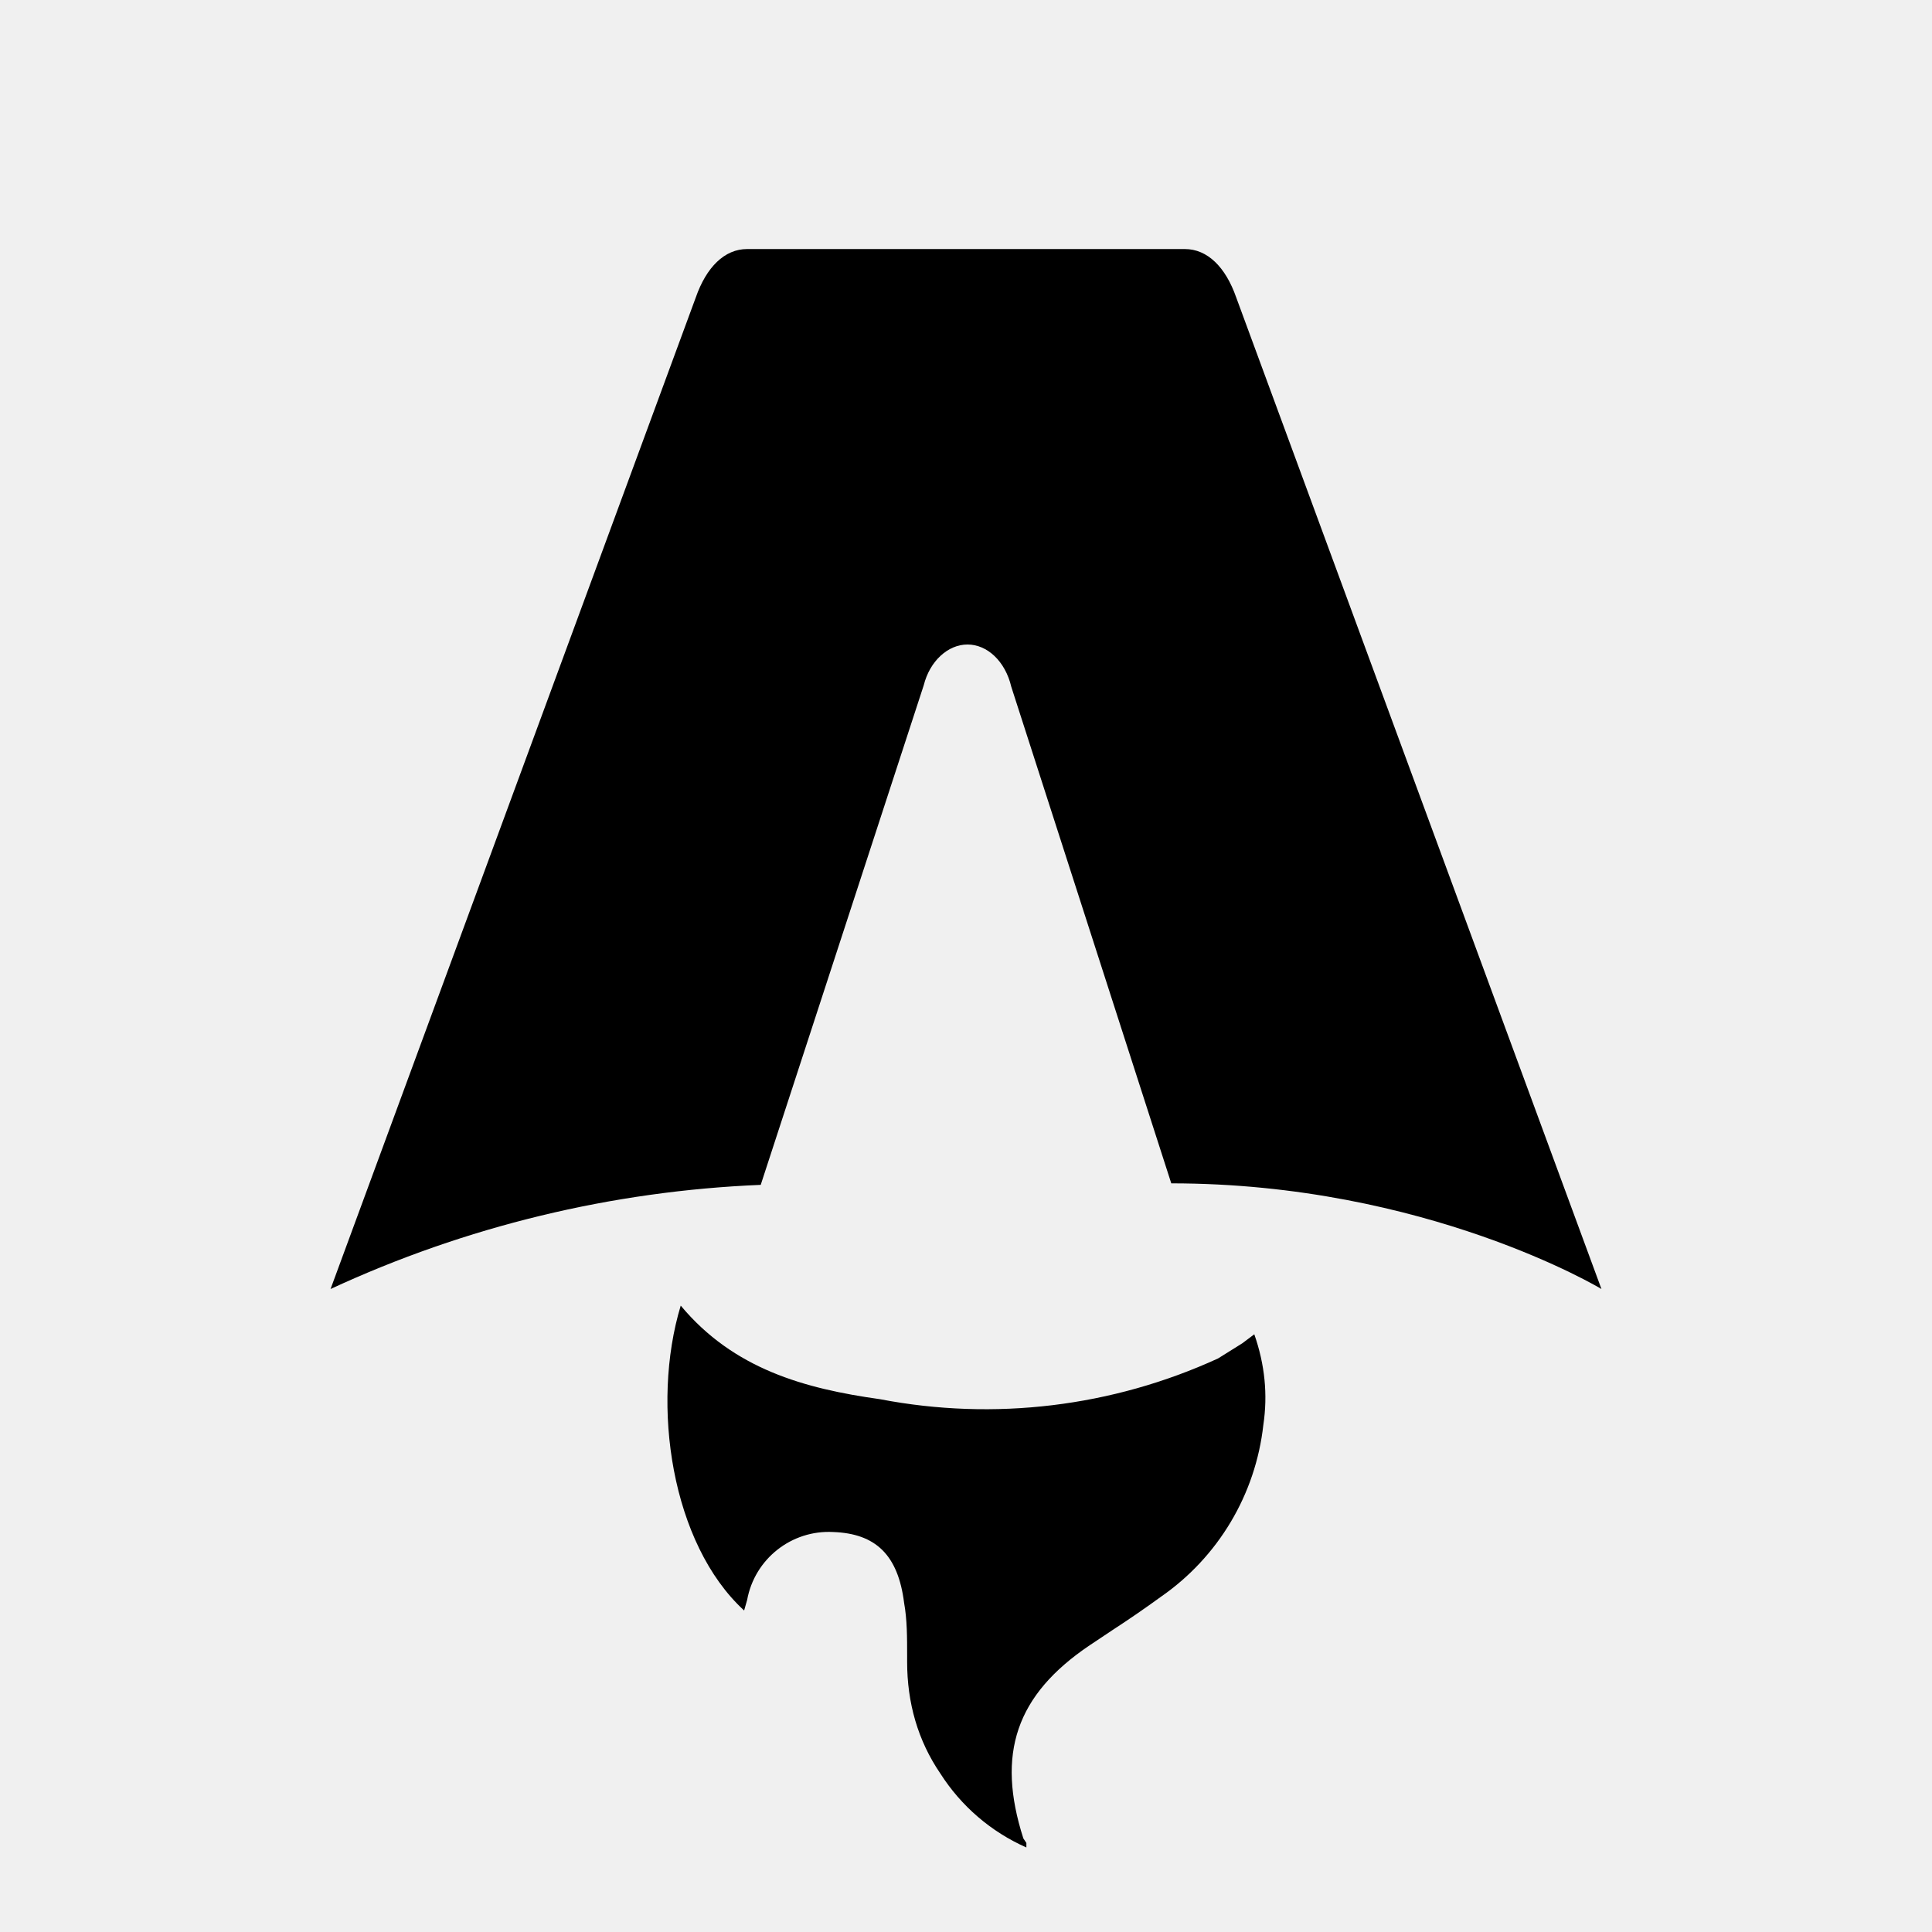
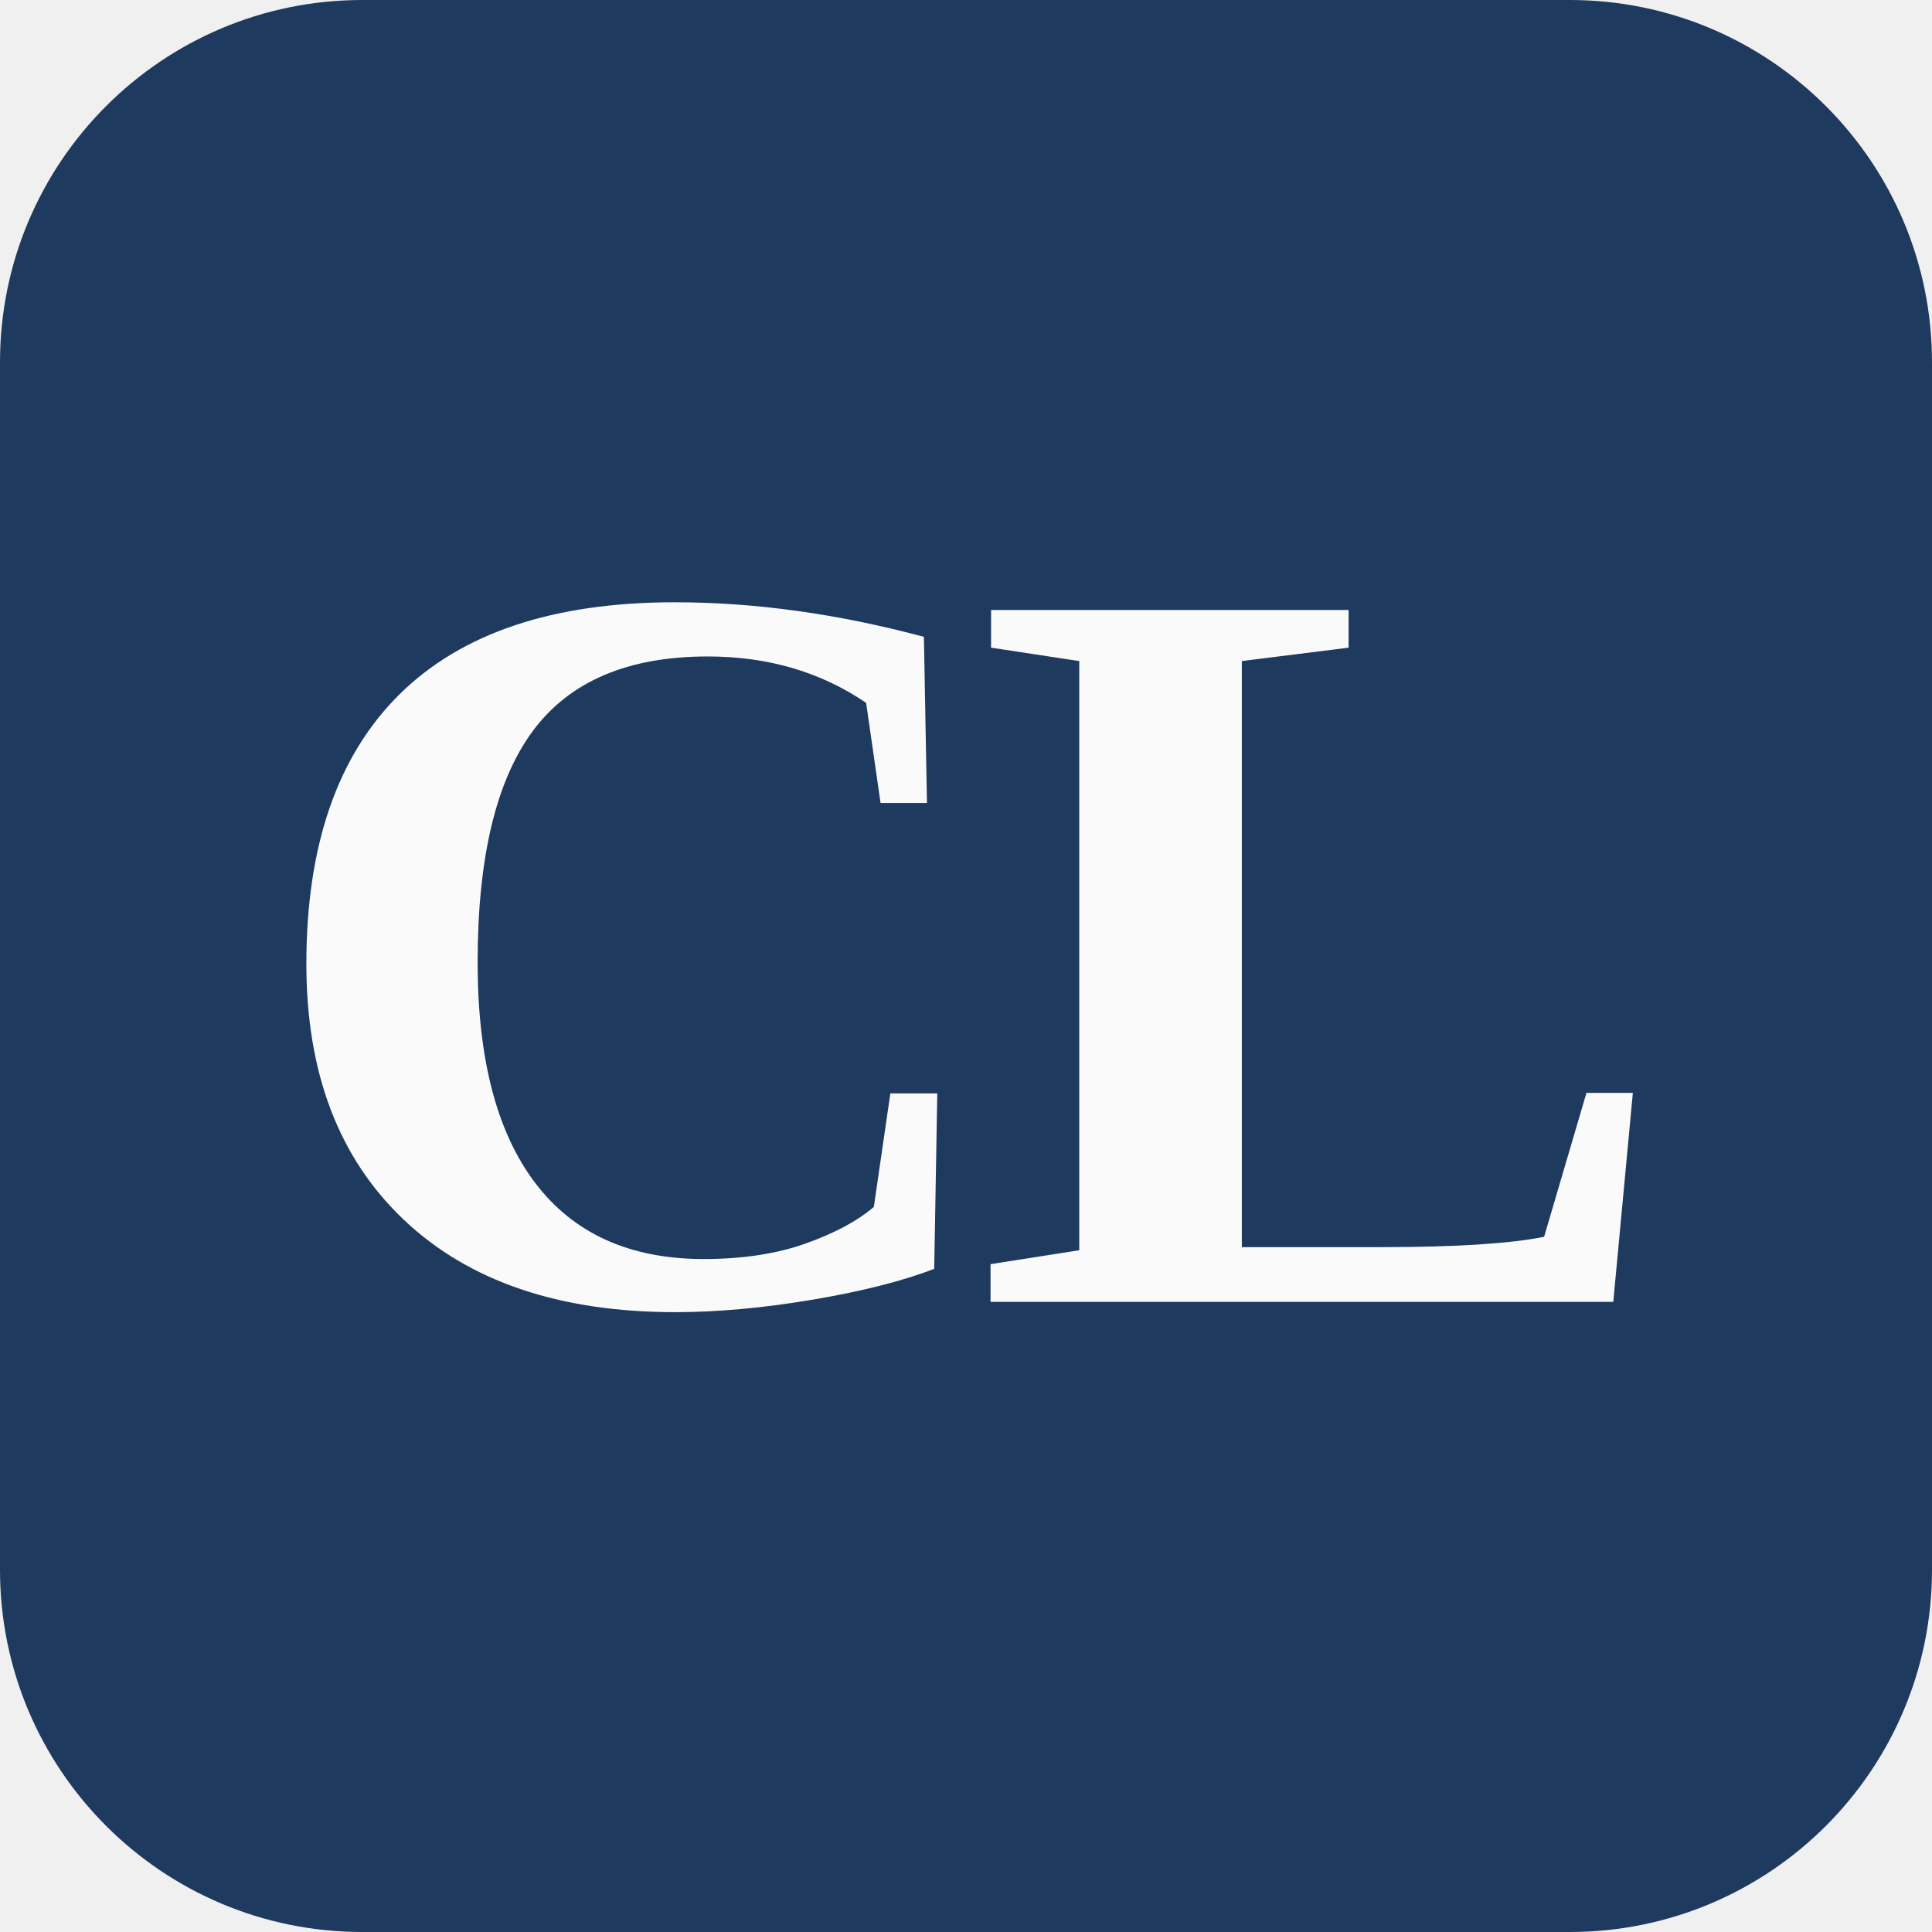
- <svg xmlns="http://www.w3.org/2000/svg" fill="none" viewBox="0 0 128 128">
-   <path d="M50.4 78.5a75.1 75.1 0 0 0-28.5 6.9l24.2-65.7c.7-2 1.9-3.2 3.4-3.2h29c1.5 0 2.7 1.2 3.4 3.2l24.2 65.7s-11.6-7-28.5-7L67 45.5c-.4-1.7-1.6-2.8-2.9-2.8-1.3 0-2.5 1.1-2.9 2.7L50.4 78.5Zm-1.1 28.2Zm-4.2-20.2c-2 6.6-.6 15.8 4.2 20.2a17.5 17.5 0 0 1 .2-.7 5.5 5.5 0 0 1 5.7-4.5c2.8.1 4.3 1.5 4.7 4.7.2 1.1.2 2.3.2 3.5v.4c0 2.7.7 5.2 2.2 7.4a13 13 0 0 0 5.7 4.9v-.3l-.2-.3c-1.8-5.6-.5-9.5 4.4-12.8l1.5-1a73 73 0 0 0 3.2-2.2 16 16 0 0 0 6.8-11.4c.3-2 .1-4-.6-6l-.8.6-1.6 1a37 37 0 0 1-22.4 2.7c-5-.7-9.7-2-13.2-6.2Z" />
-   <style>
-         path { fill: #000; }
-         @media (prefers-color-scheme: dark) {
-             path { fill: #FFF; }
-         }
+ <svg xmlns="http://www.w3.org/2000/svg" viewBox="0 0 512 512">
+   <defs>
+     <style>
+       @media (prefers-color-scheme: dark) {
+         .bg { fill: #E5E5E5; }
+         .letter { fill: #111111; }
+       }
    </style>
+   </defs>
+   <rect class="bg" width="512" height="512" rx="96" fill="#1E3A5F" />
+   <text class="letter" x="256" y="345" text-anchor="middle" font-family="Georgia, 'Times New Roman', serif" font-weight="700" font-size="280" fill="#FAFAFA" letter-spacing="-12">CL</text>
</svg>
